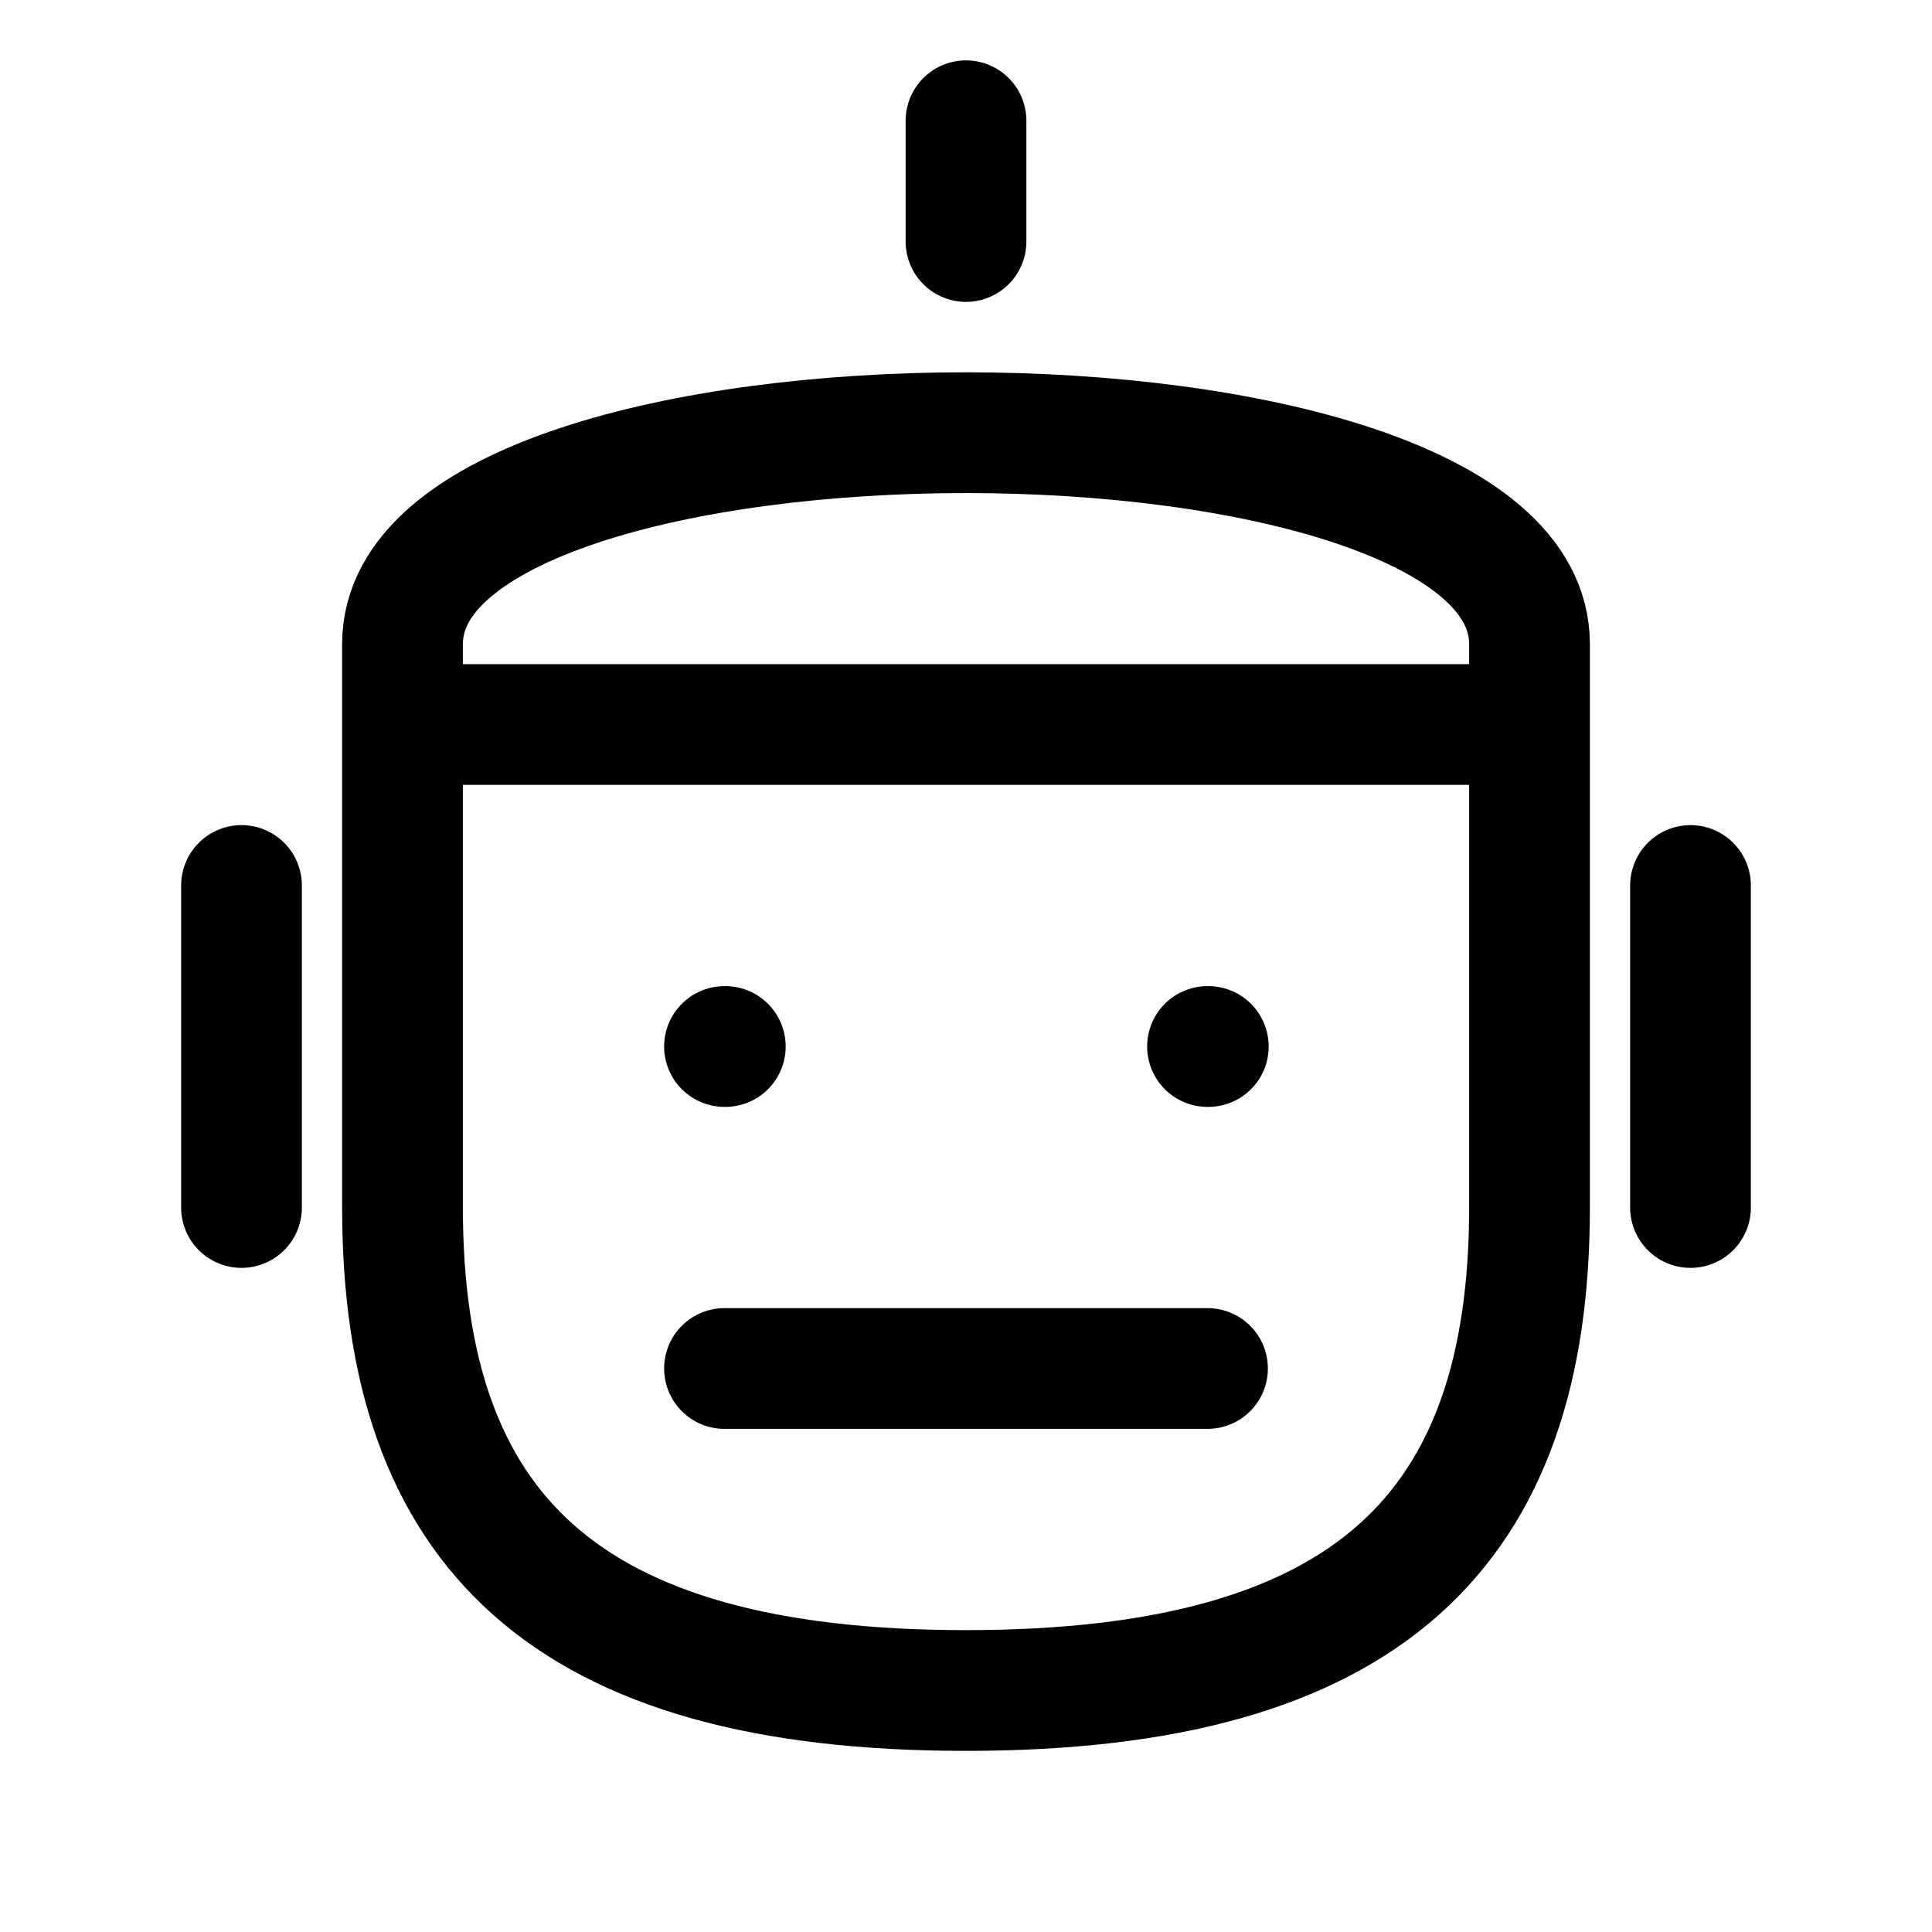
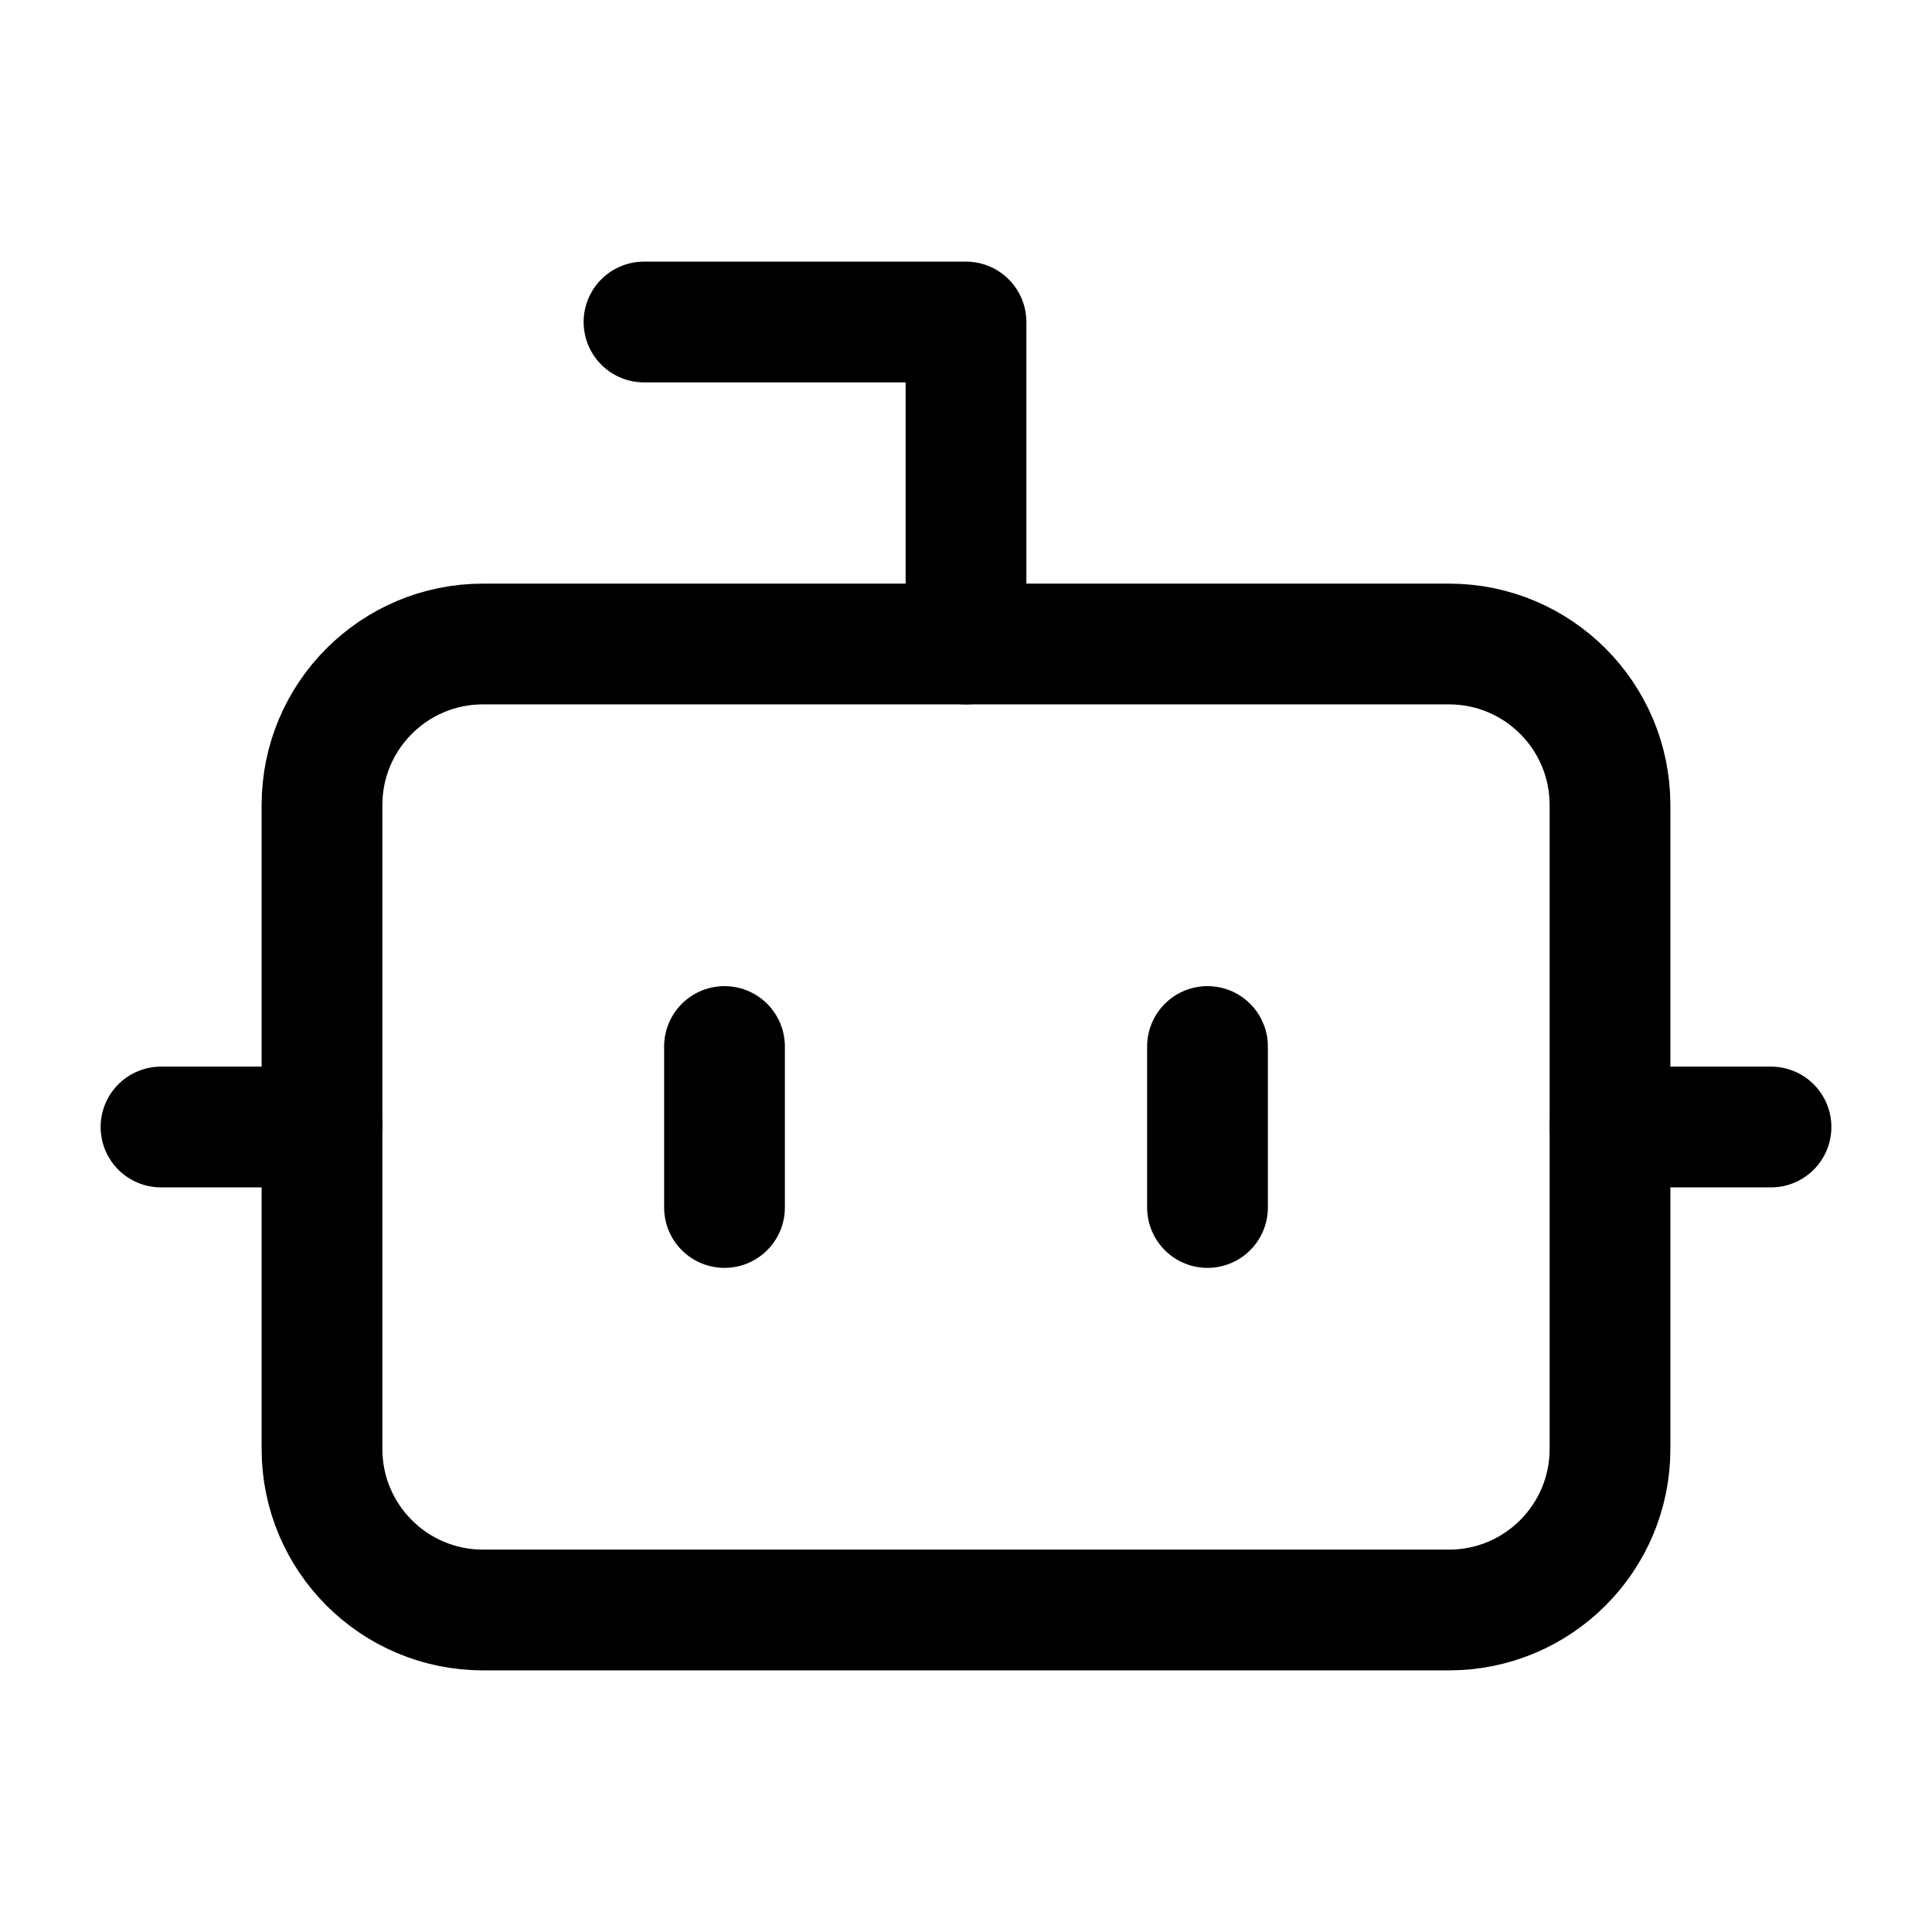
<svg xmlns="http://www.w3.org/2000/svg" viewBox="0 0 24 24" fill="none" color="oklch(44% 0 0)">
  <g stroke="currentColor" stroke-width="1.5" stroke-linecap="round" stroke-linejoin="round">
-     <path d="M5 15V8c0-3.5 14-3.5 14 0v7M5 9h14M9 13h.01M15 13h.01M9 17h6M3 11v4M21 11v4M5 15c0 4 2 6 7 6s7-2 7-6M12 3V1.5" />
+     <path d="M12 8V4H8" />
+     <rect width="16" height="12" x="4" y="8" rx="2" />
+     <path d="M2 14h2m16 0h2m-7-1v2m-6-2v2" />
  </g>
</svg>
